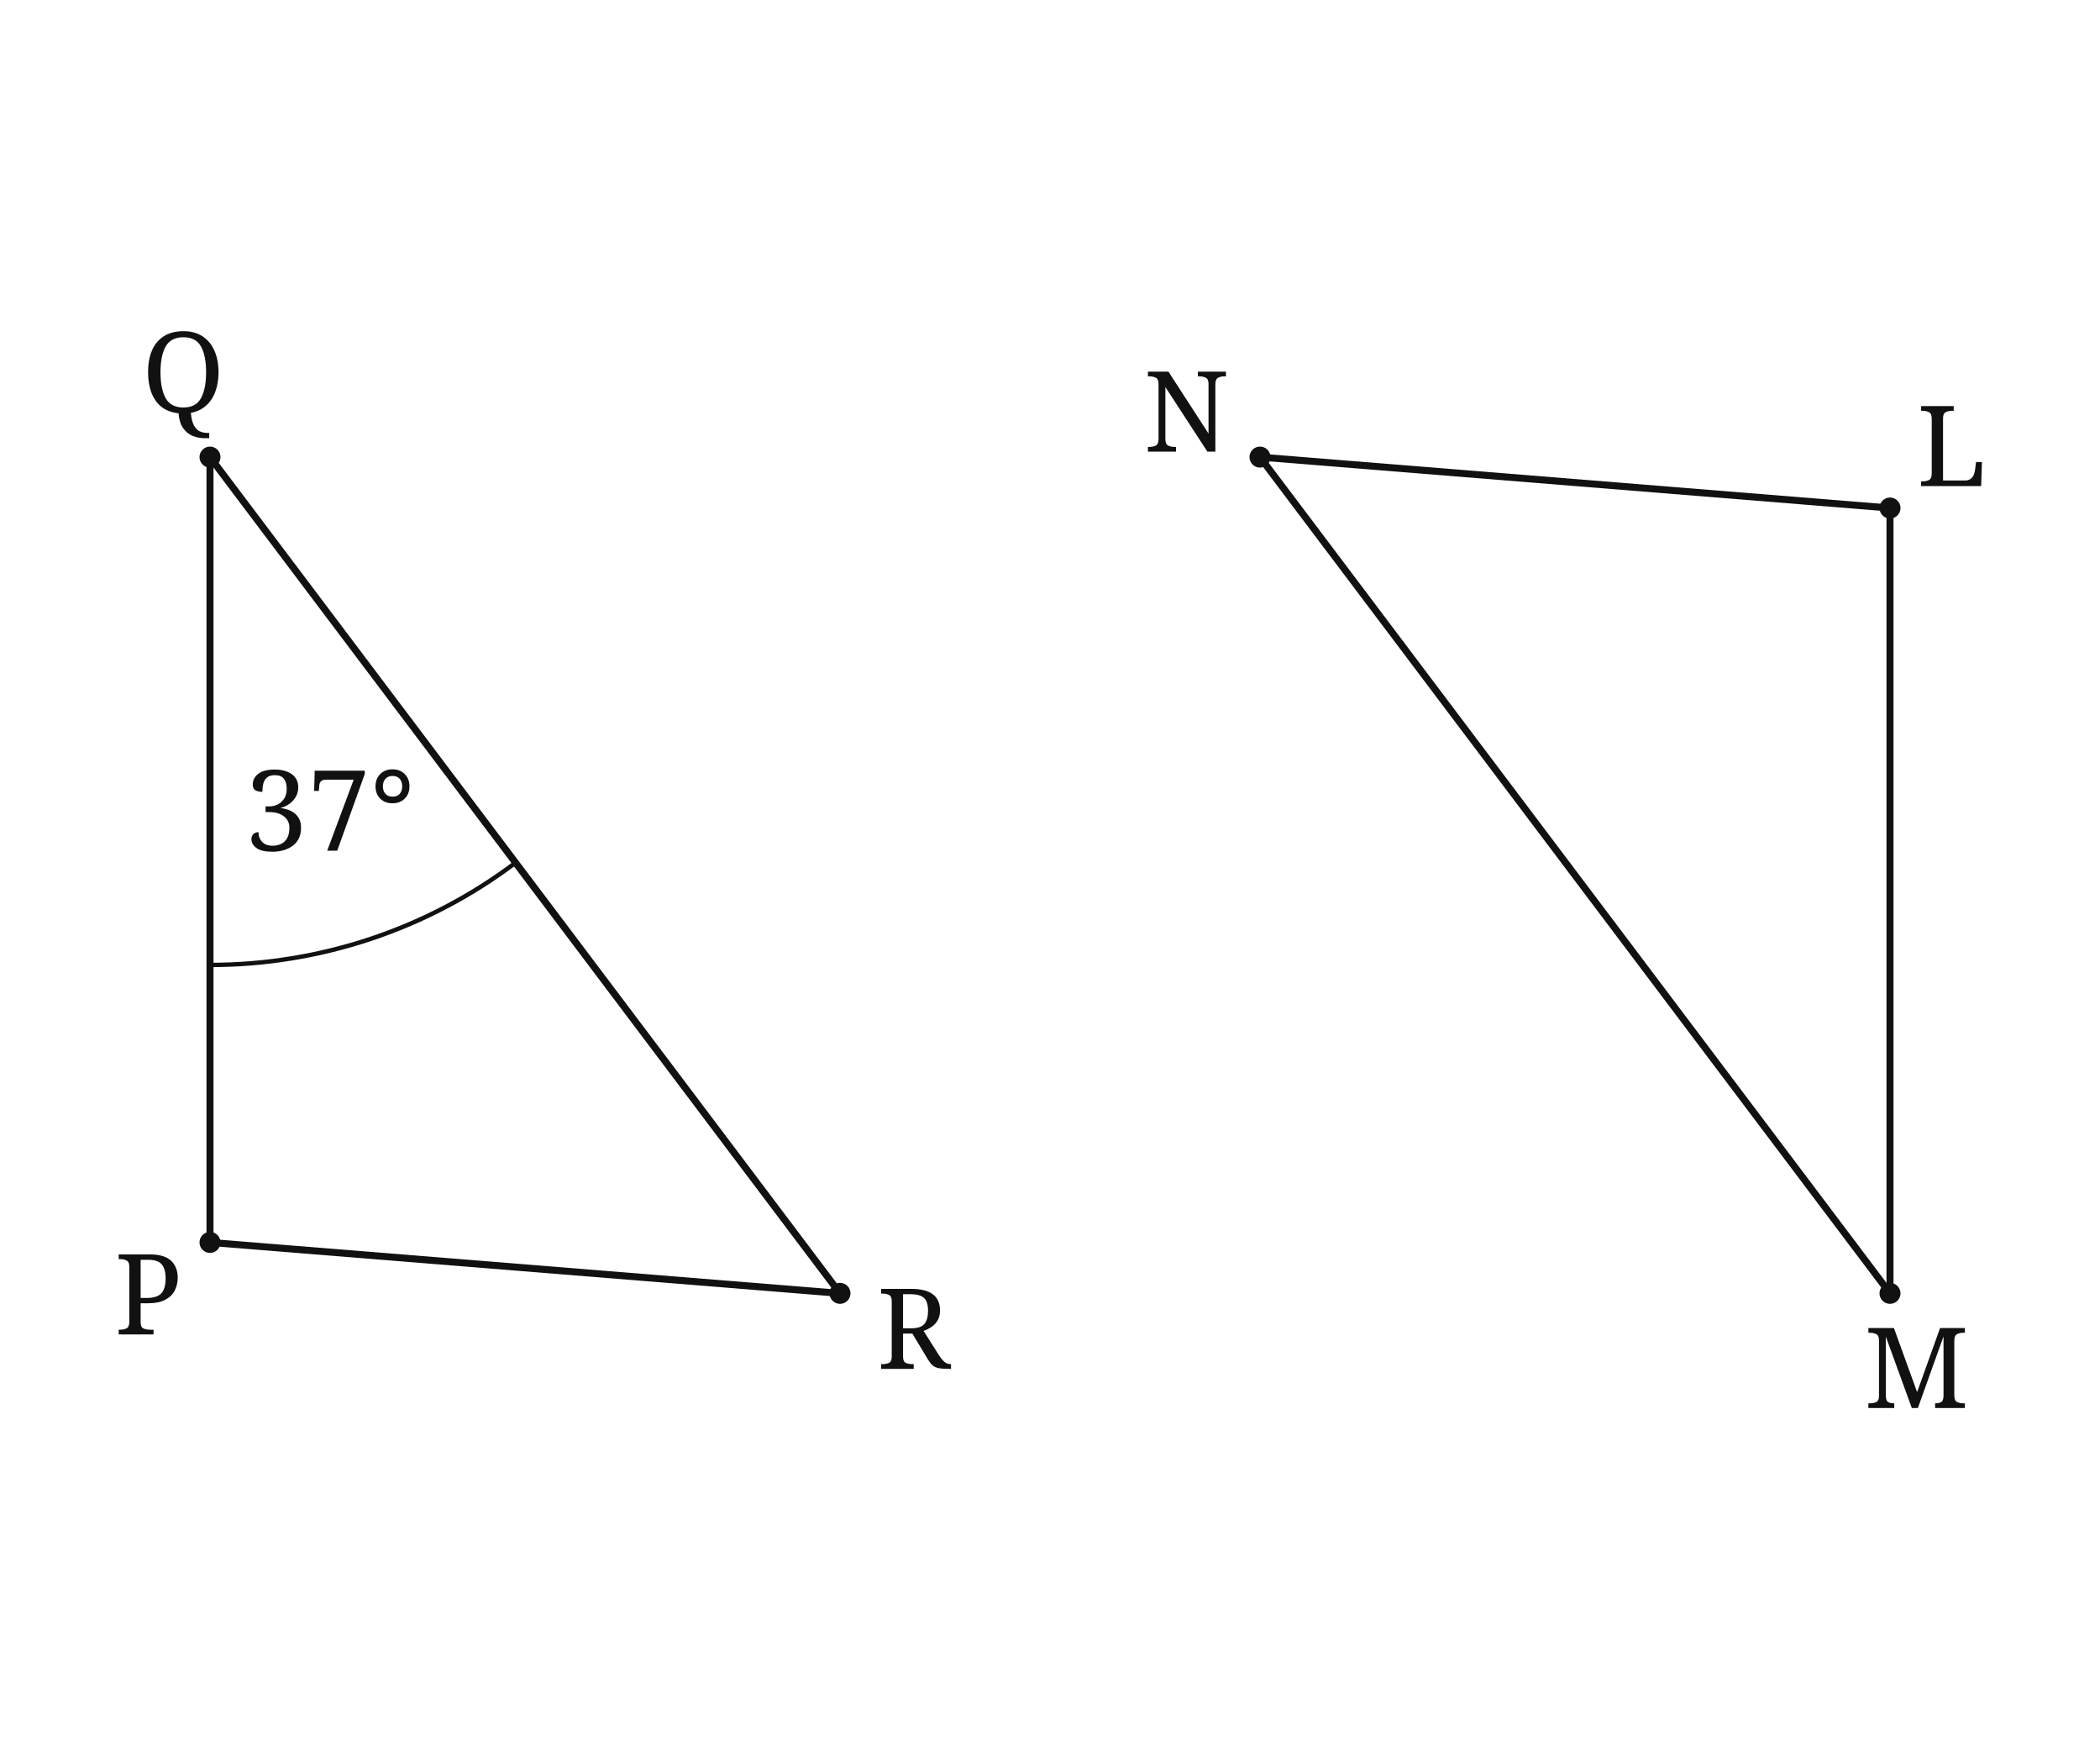
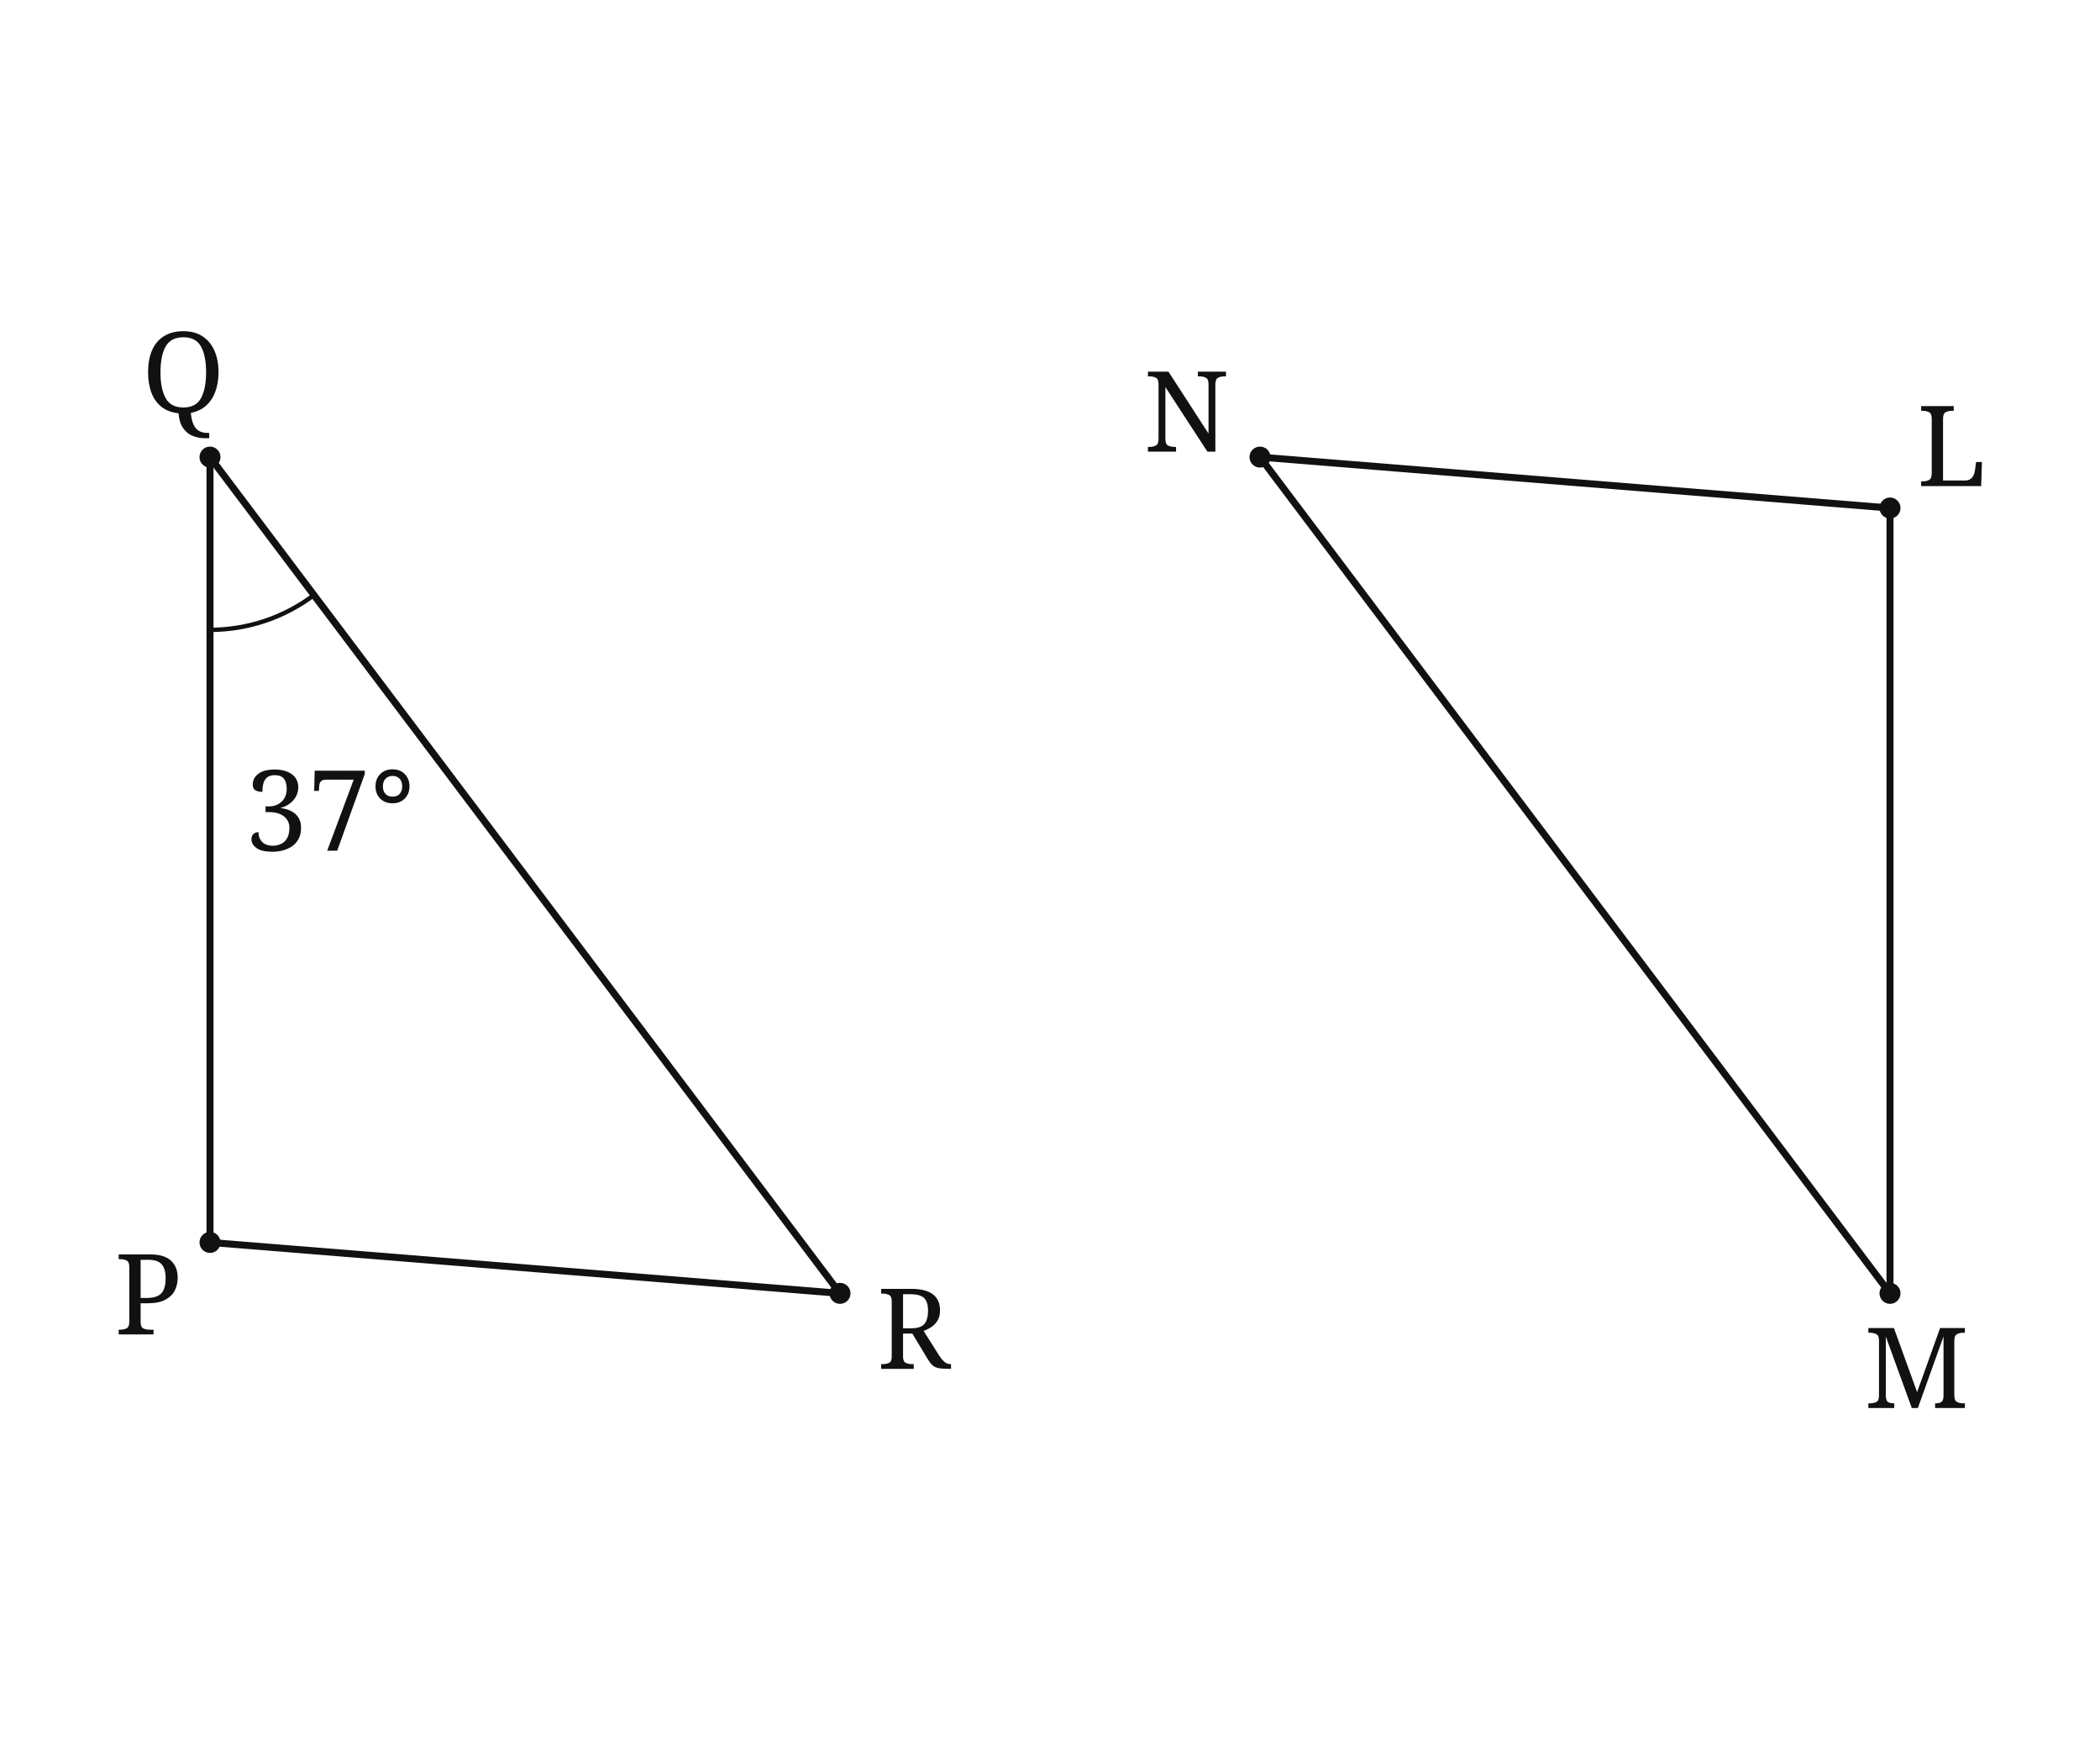
<svg xmlns="http://www.w3.org/2000/svg" viewBox="0 0 600 500" role="img" aria-labelledby="u04-l01-s09-title">
  <g fill="none" stroke="#111" stroke-width="2" stroke-linejoin="round" stroke-linecap="round" font-family="Literata, Georgia, serif">
    <g transform="translate(0,0)">
      <g id="u04-l01-s09-p1-givens">
        <path d="M60,130.566L60,354.887" stroke-width="2" />
        <path d="M60,354.887L240,369.434" stroke-width="2" />
        <path d="M240,369.434L60,130.566" stroke-width="2" />
        <path d="M540,369.434L540,145.113" stroke-width="2" />
        <path d="M540,145.113L360,130.566" stroke-width="2" />
        <path d="M360,130.566L540,369.434" stroke-width="2" />
        <text x="94.269" y="242.985" font-size="32" text-anchor="middle" stroke="none" fill="#111">37°</text>
-         <path d="M147.305,246.423A145.069,145.069 0 0 1 60,275.635" stroke-width="1.25" />
+         <path d="M89.7,169.979A49.351,49.351 0 0 1 60,179.917" stroke-width="1.25" />
        <text x="52.385" y="117.806" font-size="32" text-anchor="middle" stroke="none" fill="#111">Q</text>
        <circle cx="60" cy="130.566" r="3" fill="#111" stroke="none" />
        <text x="42.359" y="381.16" font-size="32" text-anchor="middle" stroke="none" fill="#111">P</text>
        <circle cx="60" cy="354.887" r="3" fill="#111" stroke="none" />
        <text x="261.029" y="391" font-size="32" text-anchor="middle" stroke="none" fill="#111">R</text>
        <circle cx="240" cy="369.434" r="3" fill="#111" stroke="none" />
        <text x="547.615" y="402.194" font-size="32" text-anchor="middle" stroke="none" fill="#111">M</text>
        <circle cx="540" cy="369.434" r="3" fill="#111" stroke="none" />
        <text x="557.641" y="138.84" font-size="32" text-anchor="middle" stroke="none" fill="#111">L</text>
        <circle cx="540" cy="145.113" r="3" fill="#111" stroke="none" />
        <text x="338.971" y="129" font-size="32" text-anchor="middle" stroke="none" fill="#111">N</text>
        <circle cx="360" cy="130.566" r="3" fill="#111" stroke="none" />
      </g>
      <g id="u04-l01-s09-p1-conclusion" class="conclusion" style="display:none" />
    </g>
  </g>
</svg>
